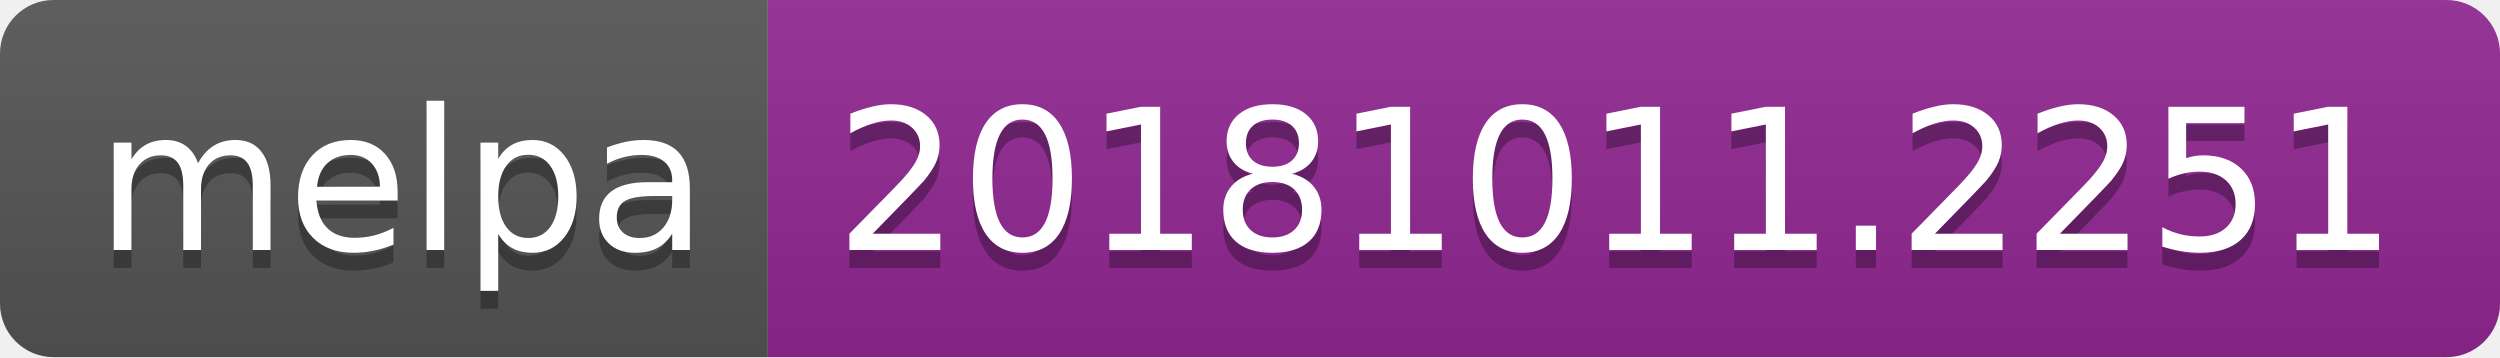
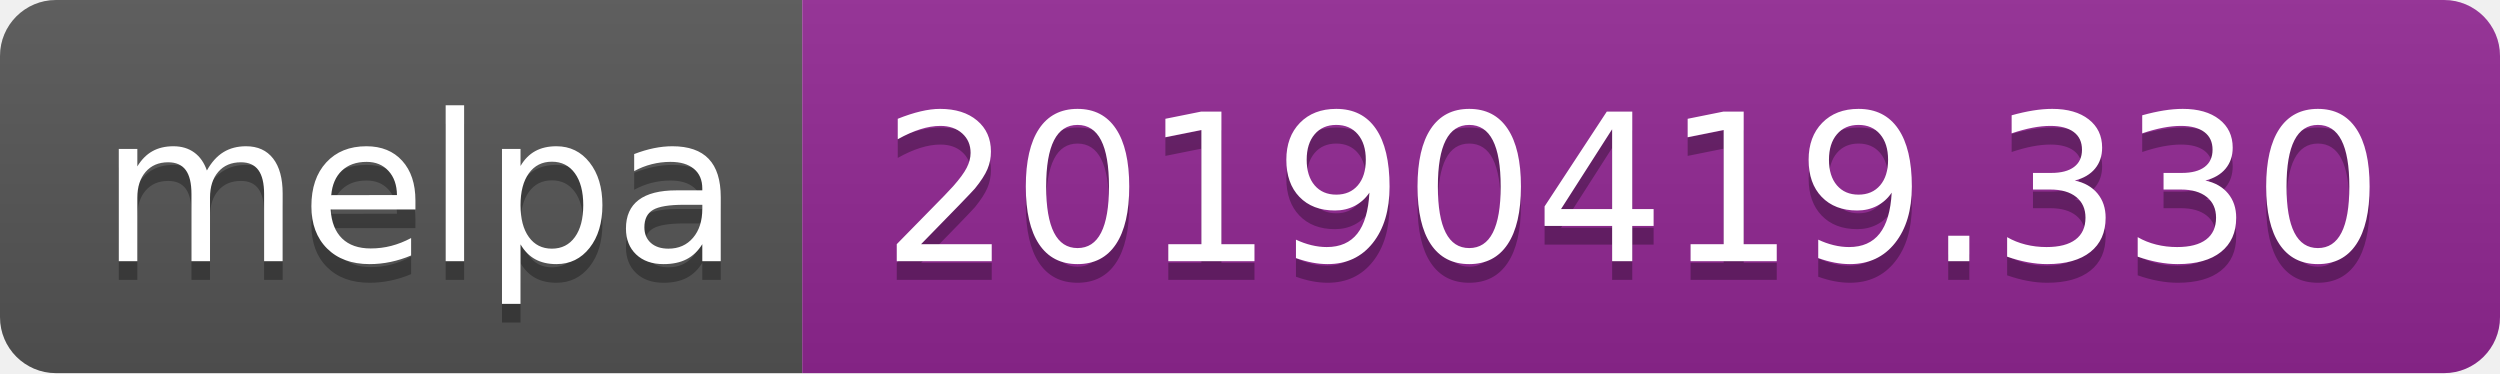
- <svg xmlns="http://www.w3.org/2000/svg" width="140" height="20">
+ <svg xmlns="http://www.w3.org/2000/svg" width="134" height="20">
  <linearGradient id="b" x2="0" y2="100%">
    <stop offset="0" stop-color="#bbb" stop-opacity=".1" />
    <stop offset="1" stop-opacity=".1" />
  </linearGradient>
  <clipPath id="a">
-     <rect width="140" height="20" rx="3" fill="#fff" />
+     <rect width="134" height="20" rx="3" fill="#fff" />
  </clipPath>
  <g clip-path="url(#a)">
    <path fill="#555" d="M0 0h43v20H0z" />
-     <path fill="#922793" d="M43 0h97v20H43z" />
-     <path fill="url(#b)" d="M0 0h140v20H0z" />
+     <path fill="#922793" d="M43 0h91v20H43z" />
+     <path fill="url(#b)" d="M0 0h134v20H0z" />
  </g>
  <g fill="#fff" text-anchor="middle" font-family="DejaVu Sans,Verdana,Geneva,sans-serif" font-size="110">
    <text x="225" y="150" fill="#010101" fill-opacity=".3" transform="scale(.1)" textLength="330">melpa</text>
    <text x="225" y="140" transform="scale(.1)" textLength="330">melpa</text>
-     <text x="905" y="150" fill="#010101" fill-opacity=".3" transform="scale(.1)" textLength="870">20181011.2251</text>
-     <text x="905" y="140" transform="scale(.1)" textLength="870">20181011.2251</text>
+     <text x="875" y="150" fill="#010101" fill-opacity=".3" transform="scale(.1)" textLength="810">20190419.330</text>
+     <text x="875" y="140" transform="scale(.1)" textLength="810">20190419.330</text>
  </g>
</svg>
